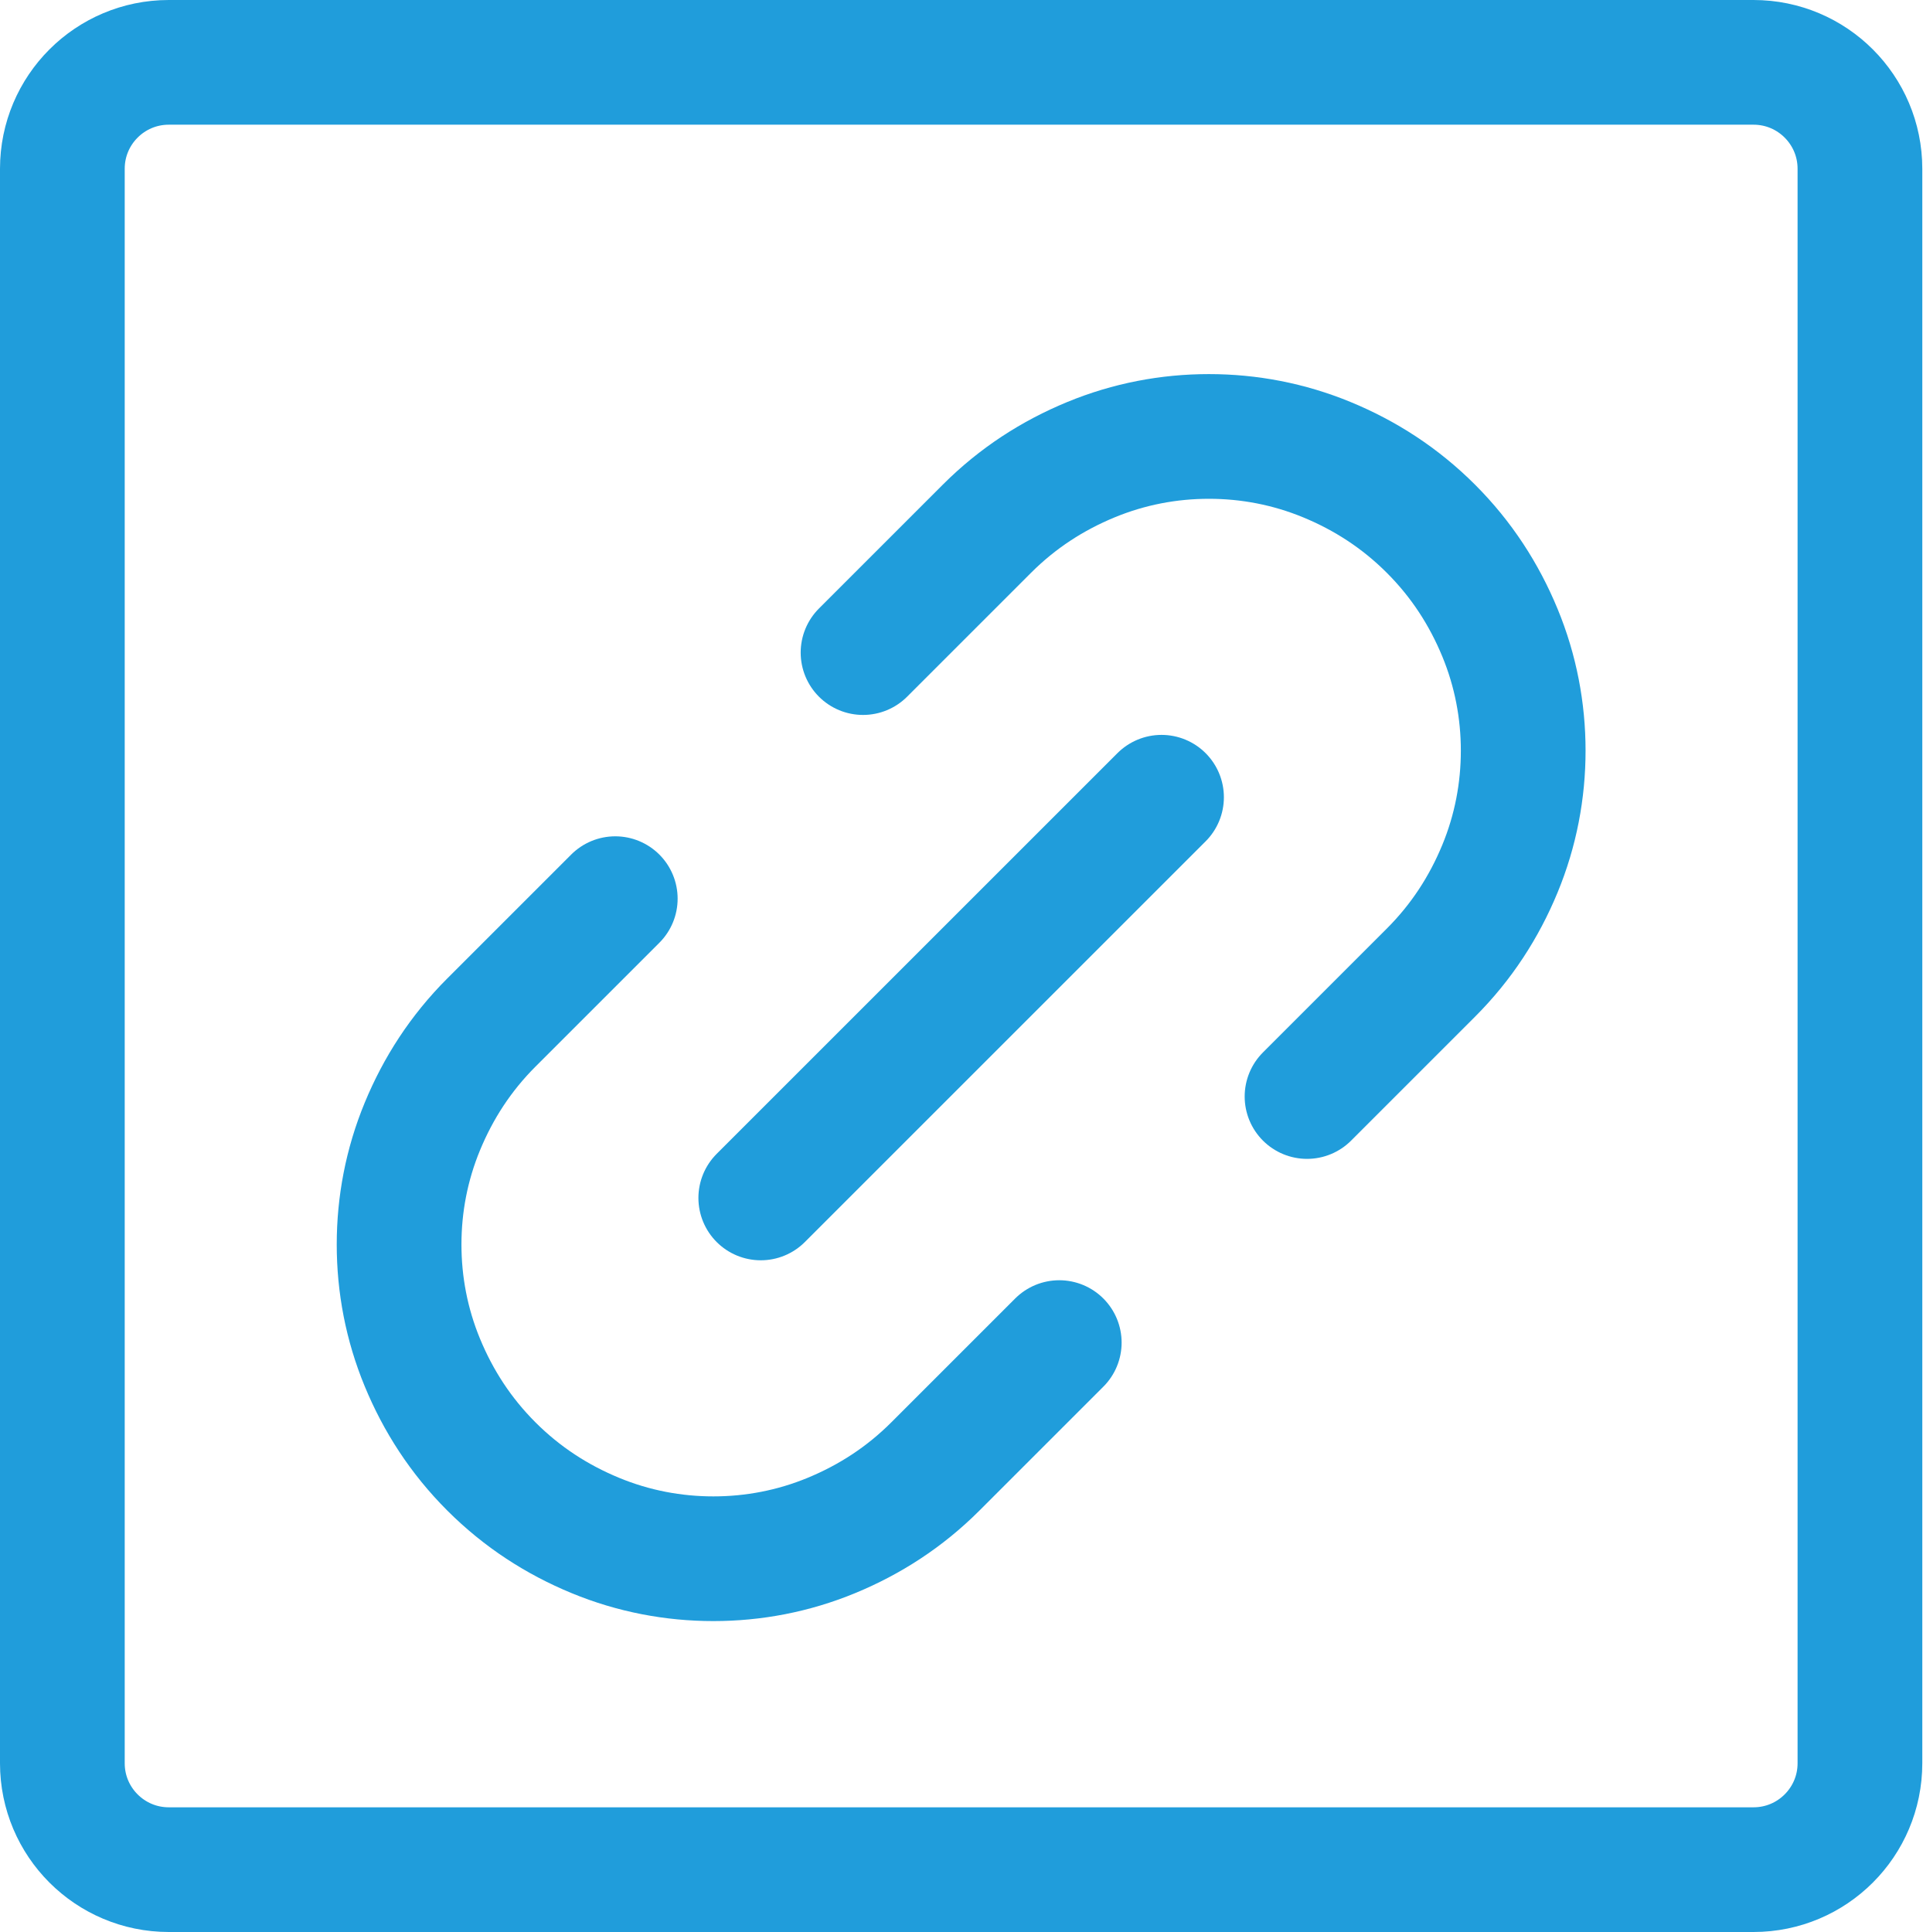
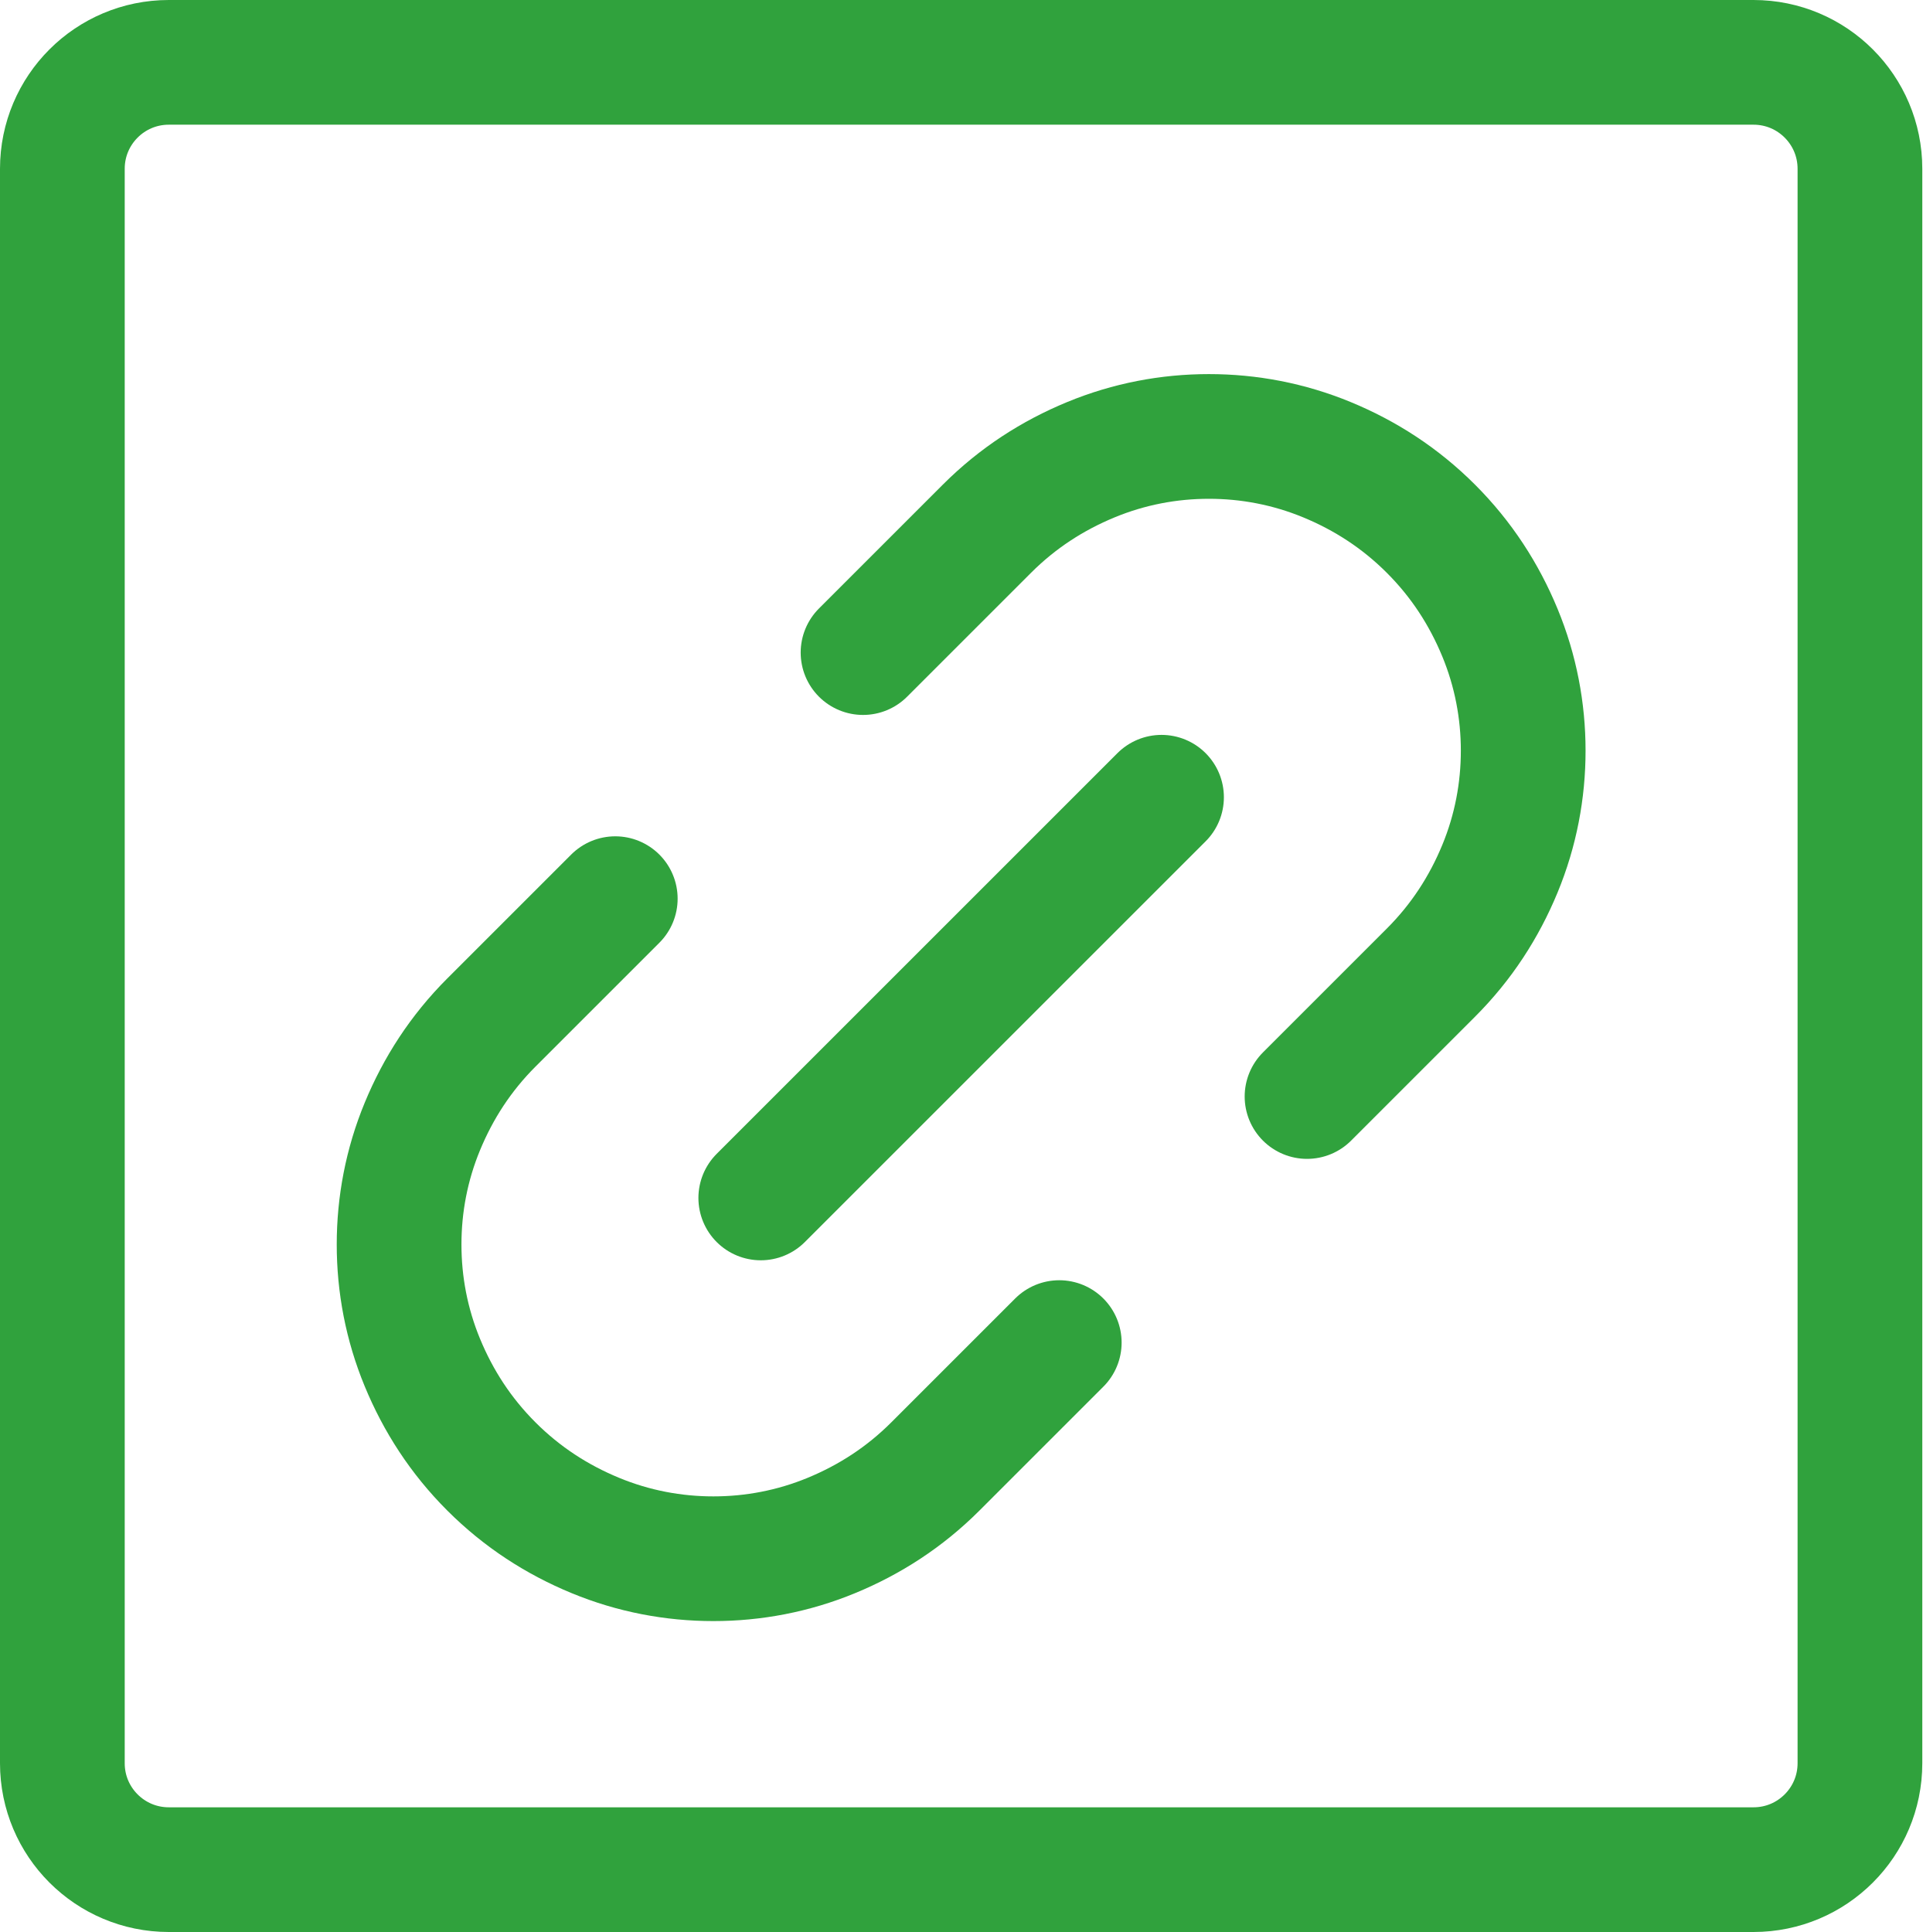
<svg xmlns="http://www.w3.org/2000/svg" id="_レイヤー_2" data-name="レイヤー 2" viewBox="0 0 23.12 23.24">
  <defs>
    <style>
      .cls-1 {
        stroke-linejoin: round;
      }

      .cls-1, .cls-2 {
        fill: none;
-         stroke: #209DDB;
+         stroke: #30A23D;
        stroke-linecap: round;
        stroke-width: 1.5px;
      }

      .cls-2 {
        stroke-miterlimit: 10;
      }
    </style>
  </defs>
  <g id="_レイヤー_2-2" data-name="レイヤー 2">
    <rect class="cls-2" x=".75" y=".75" width="21.62" height="21.74" rx="1.28" ry="1.28" />
    <g>
      <g>
        <path class="cls-1" d="M12.74,16.15l-1.49,1.49c-.37.37-.79.64-1.25.83s-.94.28-1.42.28-.96-.09-1.42-.28-.88-.46-1.25-.83h0c-.37-.37-.64-.79-.83-1.25s-.28-.94-.28-1.42.09-.96.28-1.42.46-.88.83-1.25l1.49-1.49" />
        <path class="cls-1" d="M10.38,7.85l1.49-1.49c.37-.37.79-.64,1.25-.83s.94-.28,1.42-.28.96.09,1.42.28.88.46,1.25.83h0c.37.37.64.79.83,1.25s.28.94.28,1.42-.09.96-.28,1.42-.46.88-.83,1.25l-1.49,1.49" />
      </g>
      <line class="cls-1" x1="9.15" y1="14.41" x2="13.97" y2="9.59" />
    </g>
  </g>
</svg>
